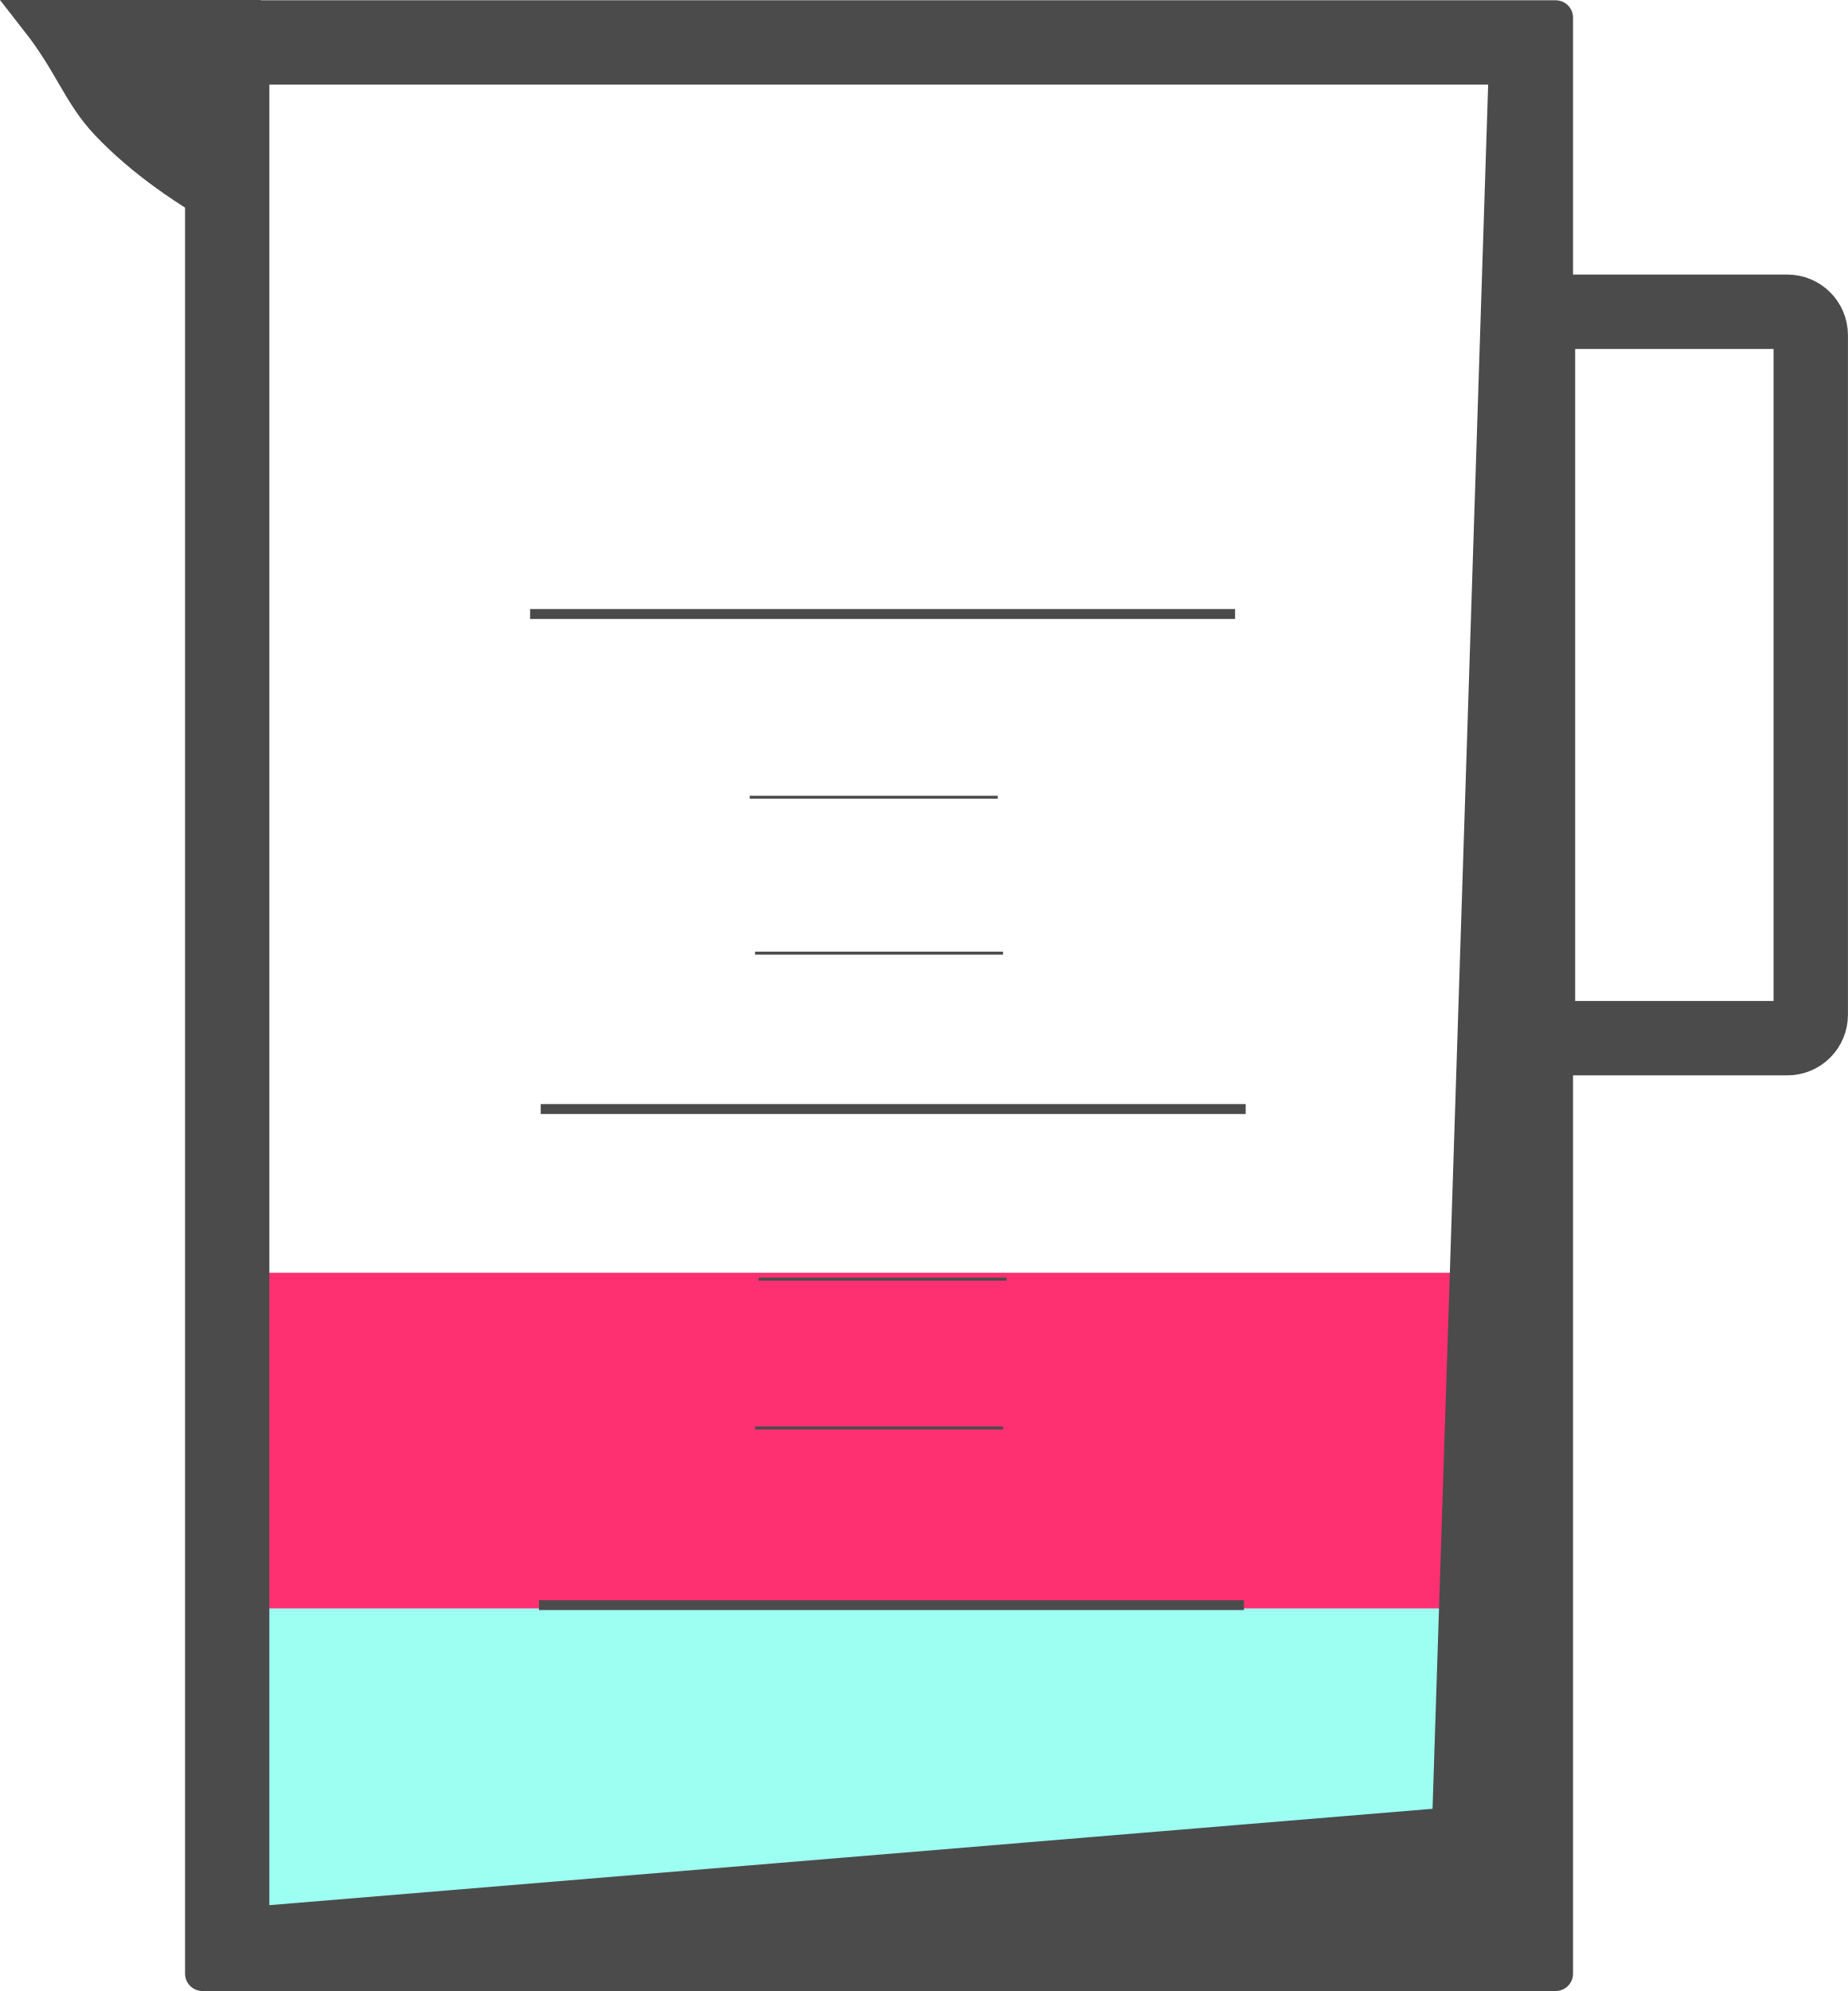
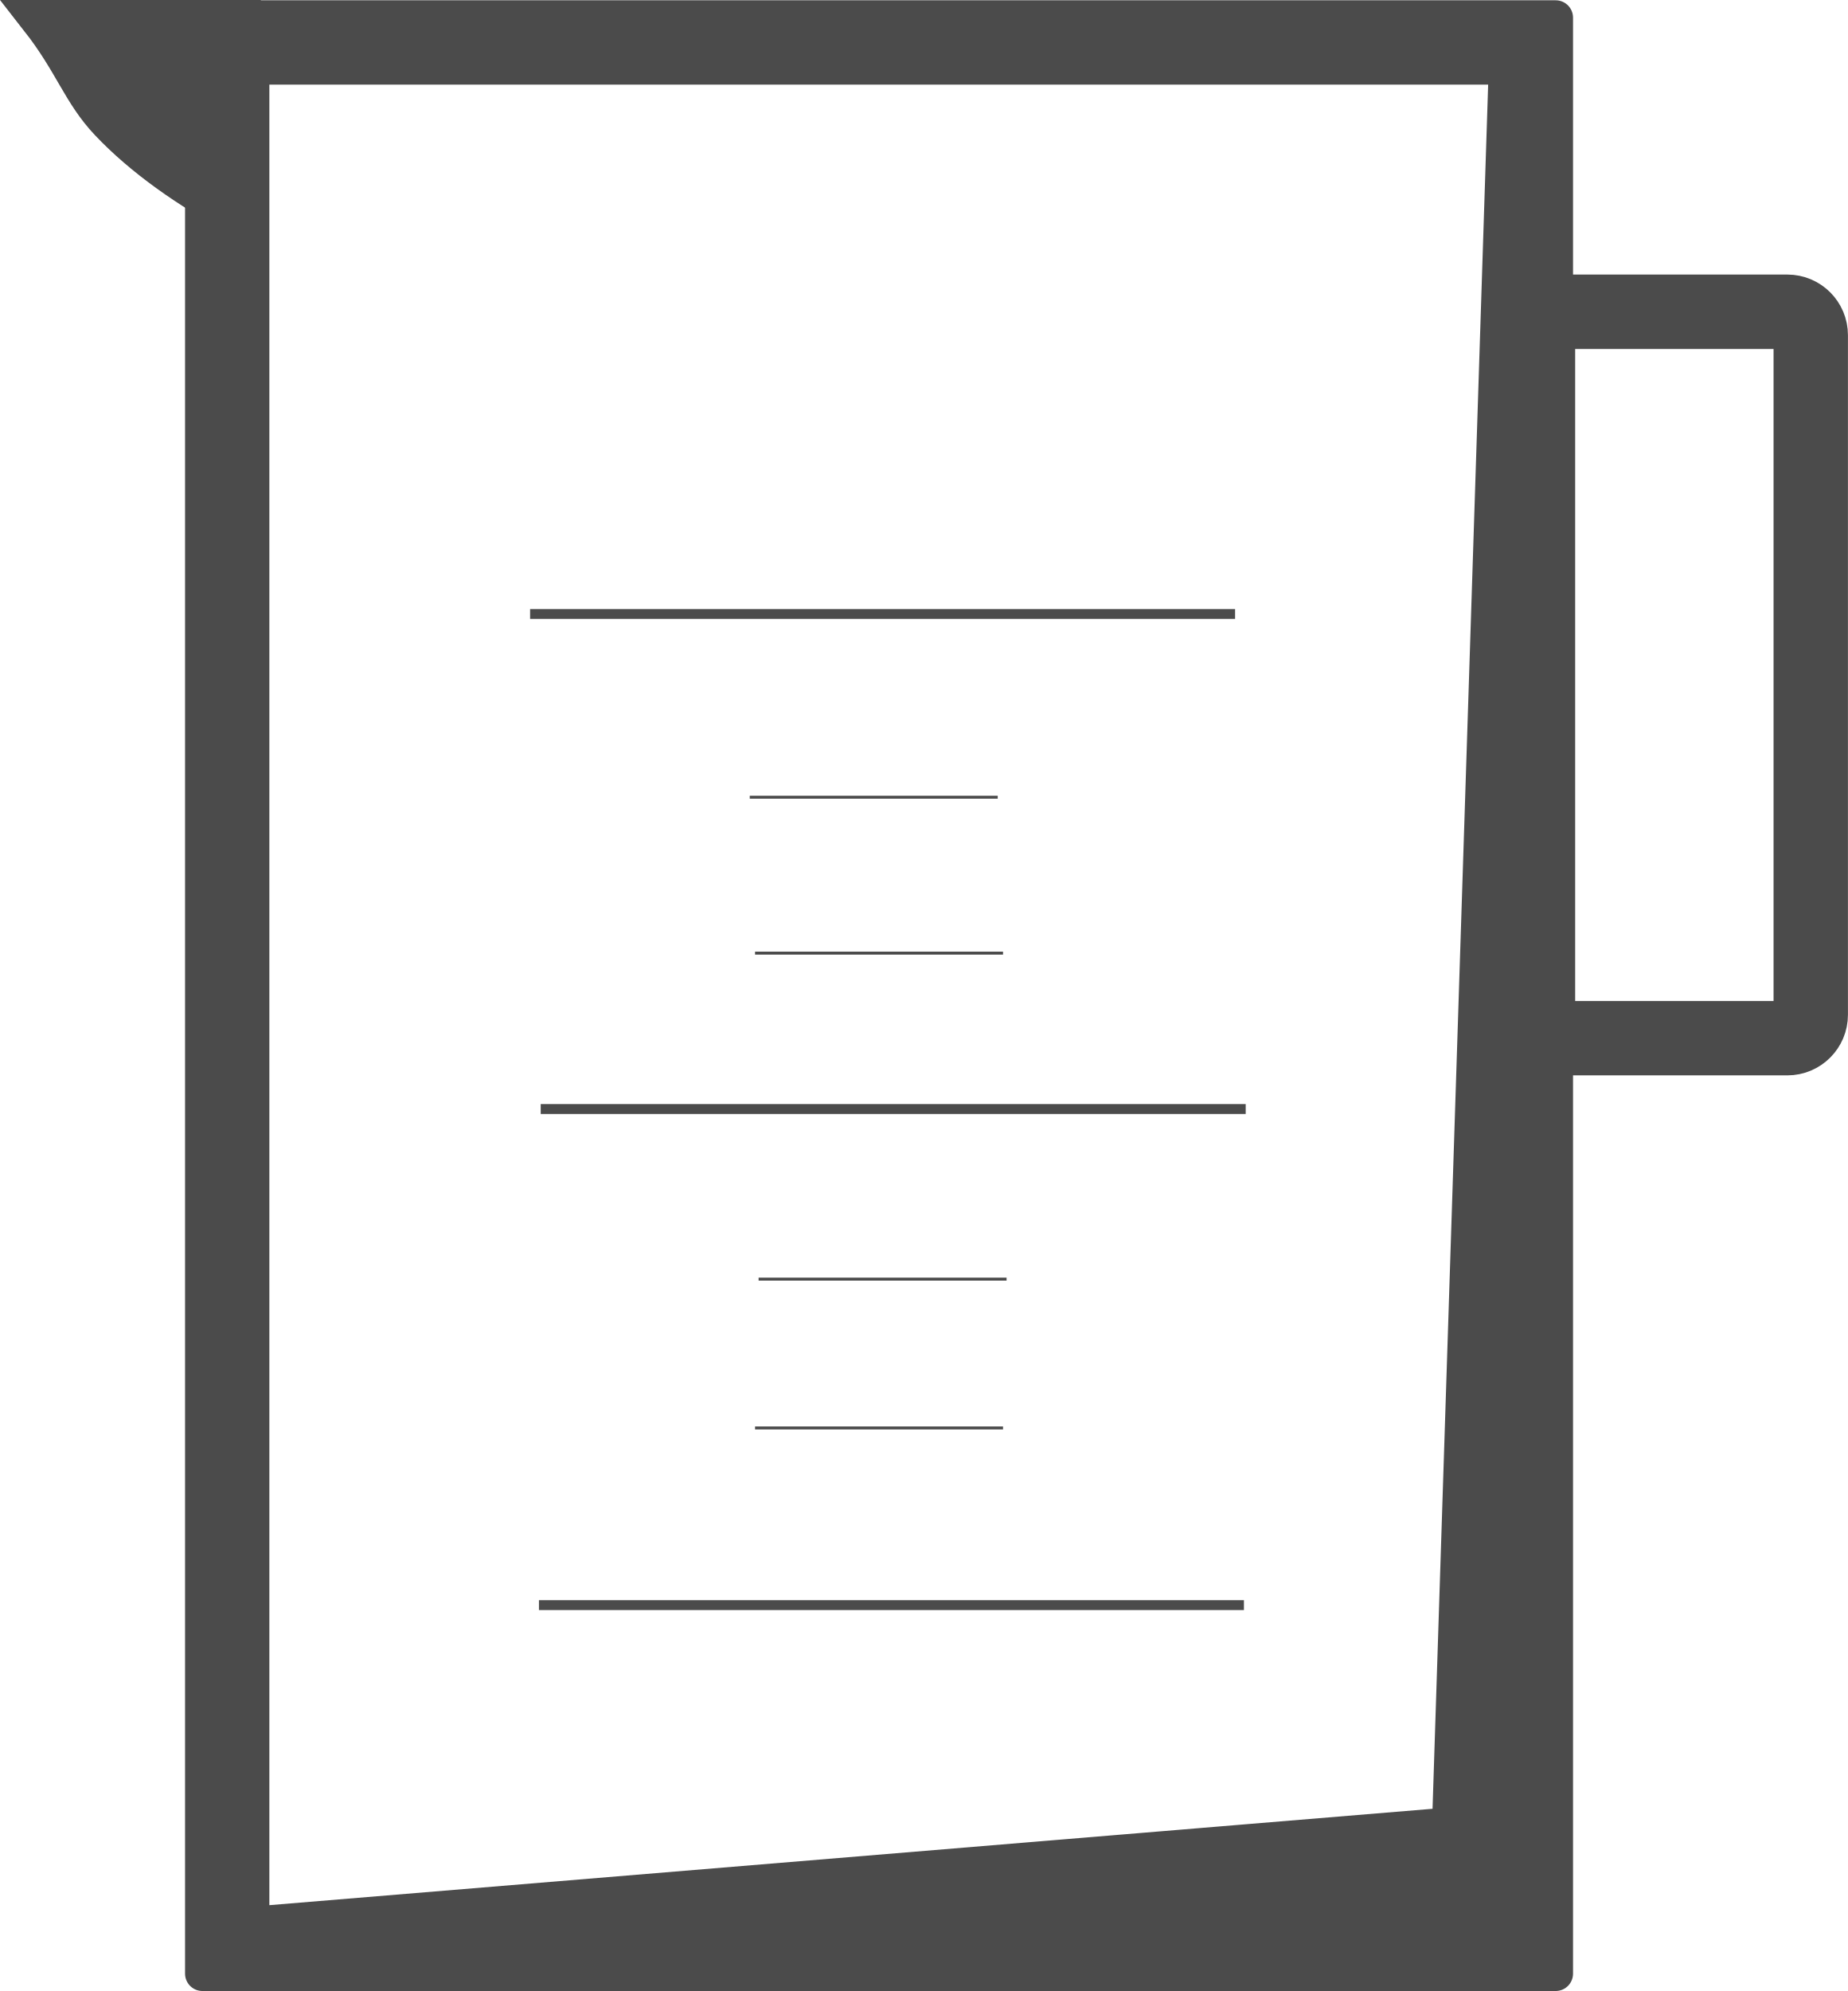
<svg xmlns="http://www.w3.org/2000/svg" width="105.155mm" height="113.268mm" viewBox="0 0 372.596 401.343" id="svg2" version="1.1">
  <defs id="defs4" />
  <g id="layer1" transform="translate(-272.0472,-288.09)">
-     <rect style="opacity:1;fill:#ff3071;fill-opacity:1;stroke:none;stroke-width:1.008;stroke-linecap:square;stroke-linejoin:miter;stroke-miterlimit:4;stroke-dasharray:none;stroke-opacity:1" id="rect4299-4" width="268.992" height="67.907" x="319.062" y="544.647" ry="0.793" />
-     <rect style="opacity:1;fill:#9dfff2;fill-opacity:1;stroke:none;stroke-width:1.008;stroke-linecap:square;stroke-linejoin:miter;stroke-miterlimit:4;stroke-dasharray:none;stroke-opacity:1" id="rect4299" width="268.992" height="65.886" x="314.611" y="612.307" ry="0.769" />
    <path style="color:#000000;font-style:normal;font-variant:normal;font-weight:normal;font-stretch:normal;font-size:medium;line-height:normal;font-family:sans-serif;text-indent:0;text-align:start;text-decoration:none;text-decoration-line:none;text-decoration-style:solid;text-decoration-color:#000000;letter-spacing:normal;word-spacing:normal;text-transform:none;direction:ltr;block-progression:tb;writing-mode:lr-tb;baseline-shift:baseline;text-anchor:start;white-space:normal;clip-rule:nonzero;display:inline;overflow:visible;visibility:visible;opacity:1;isolation:auto;mix-blend-mode:normal;color-interpolation:sRGB;color-interpolation-filters:linearRGB;solid-color:#000000;solid-opacity:1;fill:#4b4b4b;fill-opacity:1;fill-rule:nonzero;stroke:#4b4b4b;stroke-width:7;stroke-linecap:square;stroke-linejoin:round;stroke-miterlimit:4;stroke-dasharray:none;stroke-dashoffset:0;stroke-opacity:1;color-rendering:auto;image-rendering:auto;shape-rendering:auto;text-rendering:auto;enable-background:accumulate" d="m 312.858,291.648 0,5 0,389.285 272.855,0 0,-394.285 z m 10,10 252.855,0 -11.429,354.285 -241.427,20 z" id="rect4140" />
    <path style="opacity:1;fill:#4b4b4b;fill-opacity:1;stroke:#4b4b4b;stroke-width:7.723;stroke-linecap:square;stroke-linejoin:miter;stroke-miterlimit:4;stroke-dasharray:none;stroke-opacity:1" d="m 320.222,331.823 c -10.324,-5.559 -19.393,-11.936 -26.182,-19.094 -5.674,-5.983 -7.2,-11.993 -14.07,-20.778 l 20.38,0 20.38,0 -0.254,19.778 z" id="path4178" />
    <rect style="opacity:1;fill:#4b4b4b;fill-opacity:0;stroke:#4b4b4b;stroke-width:15;stroke-linecap:square;stroke-linejoin:miter;stroke-miterlimit:4;stroke-dasharray:none;stroke-opacity:1" id="rect4183" width="55" height="146.429" x="582.143" y="350.934" ry="4.719" />
    <path style="fill:none;fill-rule:evenodd;stroke:#4b4b4b;stroke-width:2;stroke-linecap:butt;stroke-linejoin:miter;stroke-miterlimit:4;stroke-dasharray:none;stroke-opacity:1" d="m 380.714,611.648 c 142.143,0 142.143,0 142.143,0" id="path4189" />
    <path style="fill:none;fill-rule:evenodd;stroke:#4b4b4b;stroke-width:2;stroke-linecap:butt;stroke-linejoin:miter;stroke-miterlimit:4;stroke-dasharray:none;stroke-opacity:1" d="m 381.071,511.648 c 142.143,0 142.143,0 142.143,0" id="path4189-2" />
    <path style="fill:none;fill-rule:evenodd;stroke:#4b4b4b;stroke-width:2;stroke-linecap:butt;stroke-linejoin:miter;stroke-miterlimit:4;stroke-dasharray:none;stroke-opacity:1" d="m 378.929,411.862 c 142.143,0 142.143,0 142.143,0" id="path4189-2-8" />
    <path style="fill:none;fill-rule:evenodd;stroke:#4b4b4b;stroke-width:0.593px;stroke-linecap:butt;stroke-linejoin:miter;stroke-opacity:1" d="m 423.214,448.791 c 50,0 50,0 50,0" id="path4189-2-8-4" />
    <path style="fill:none;fill-rule:evenodd;stroke:#4b4b4b;stroke-width:0.593px;stroke-linecap:butt;stroke-linejoin:miter;stroke-opacity:1" d="m 424.286,480.219 c 50,0 50,0 50,0" id="path4189-2-8-4-0" />
    <path style="fill:none;fill-rule:evenodd;stroke:#4b4b4b;stroke-width:0.593px;stroke-linecap:butt;stroke-linejoin:miter;stroke-opacity:1" d="m 425,545.934 c 50,0 50,0 50,0" id="path4189-2-8-4-0-4" />
    <path style="fill:none;fill-rule:evenodd;stroke:#4b4b4b;stroke-width:0.593px;stroke-linecap:butt;stroke-linejoin:miter;stroke-opacity:1" d="m 424.286,575.934 c 50,0 50,0 50,0" id="path4189-2-8-4-0-4-5" />
  </g>
</svg>
